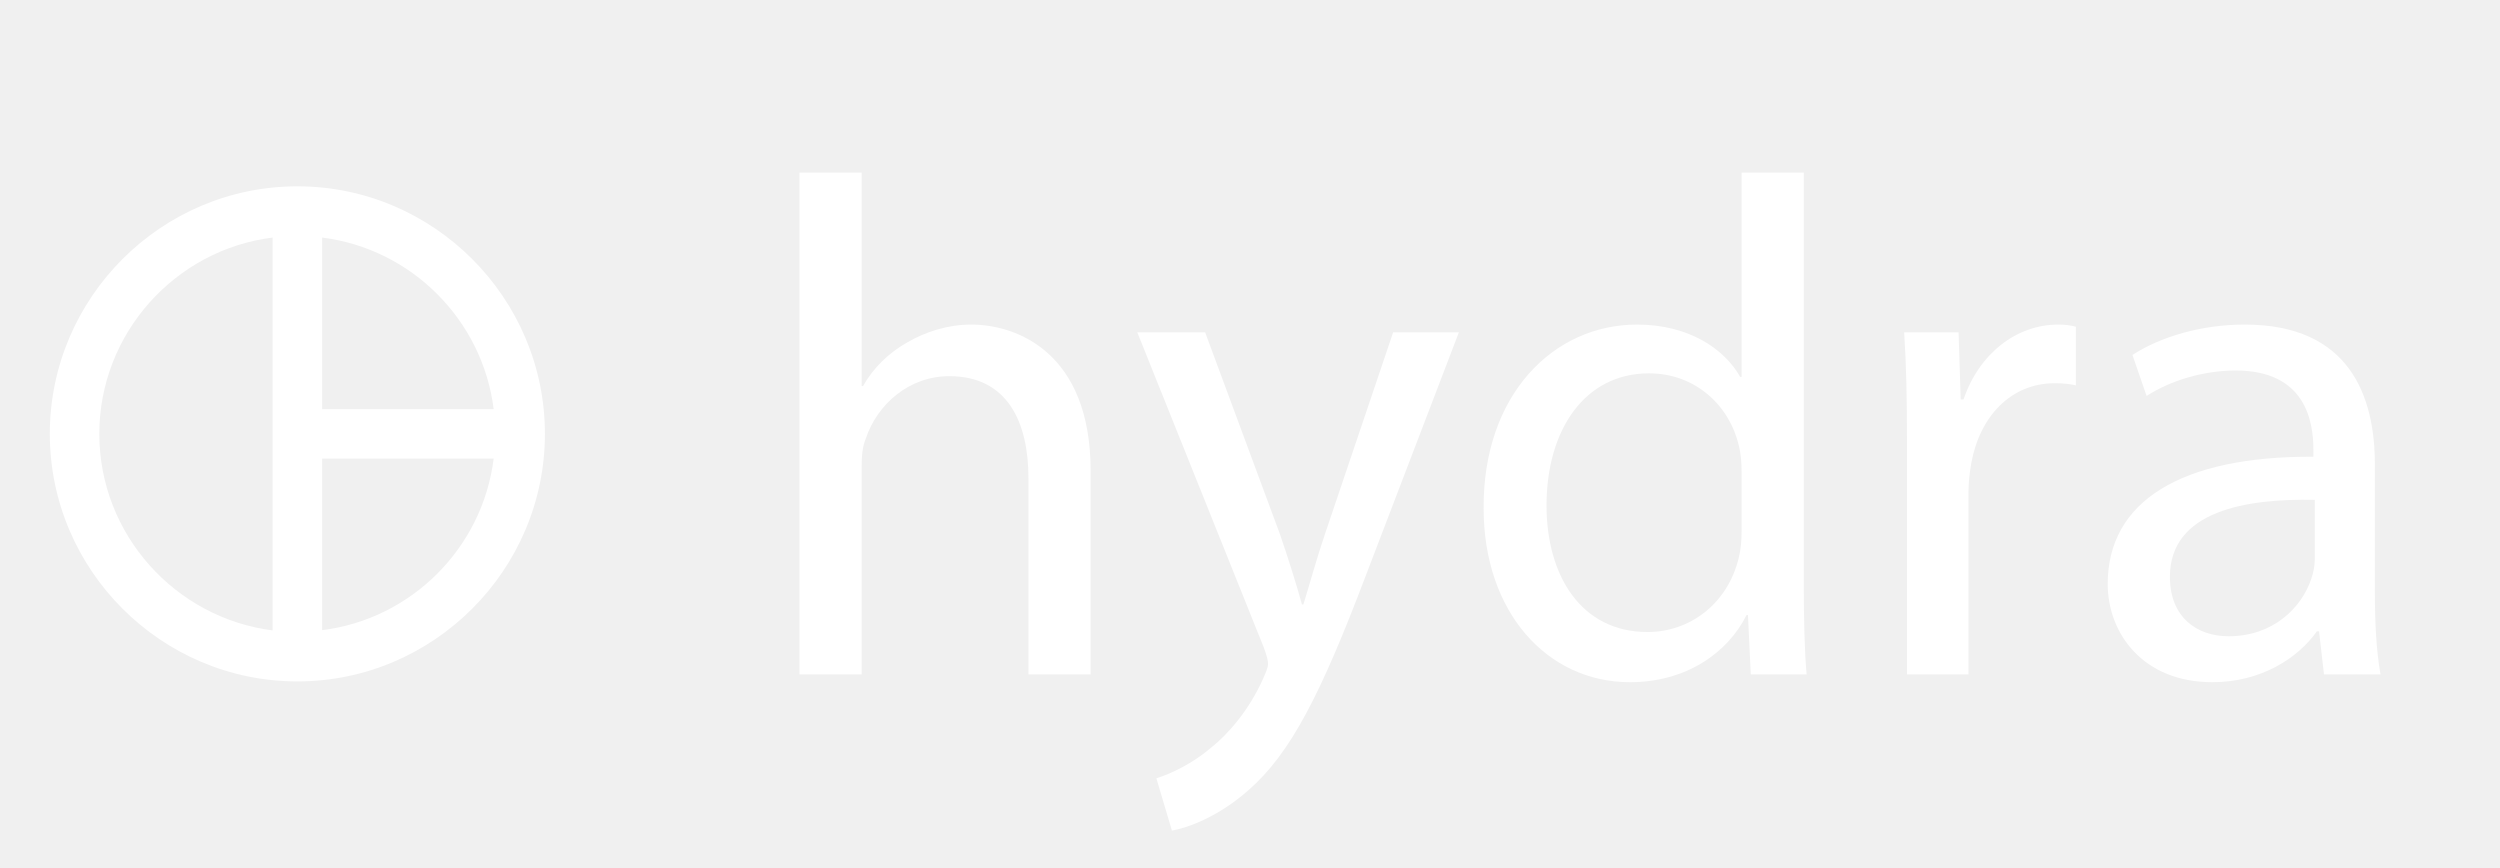
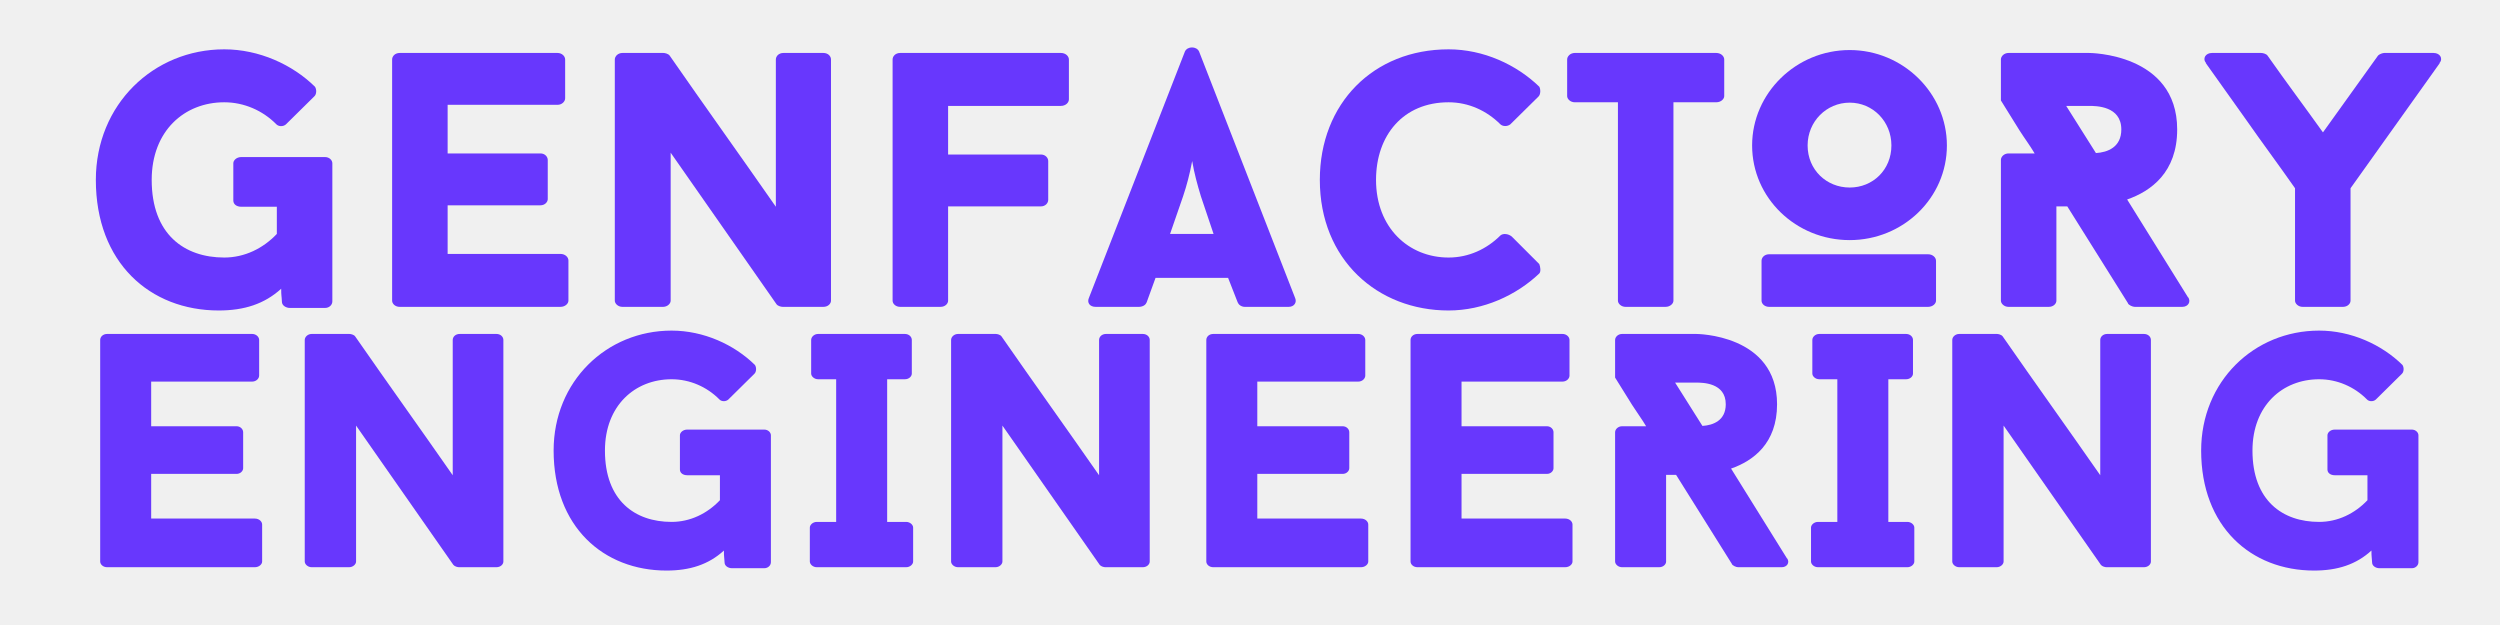
- <svg xmlns="http://www.w3.org/2000/svg" fill="#ffffff" width="357.25px" height="124px" viewBox="0 0 357.25 124">
-   <path d="M42.493,26.625C23.037,26.625,7.118,42.544,7.118,62s15.919,35.375,35.375,35.375S77.868,81.456,77.868,62 S61.949,26.625,42.493,26.625z M46.03,33.947c12.769,1.592,22.925,11.779,24.514,24.516H46.03V33.947z M14.193,62 c0-14.361,10.858-26.318,24.763-28.053v56.139C25.052,88.316,14.193,76.363,14.193,62z M46.03,90.051V65.537h24.514 C68.955,78.307,58.799,88.462,46.03,90.051z" />
-   <path d="M114.24,24.666h8.888v30.502h0.202c1.414-2.525,3.636-4.747,6.363-6.262 c2.626-1.516,5.757-2.525,9.09-2.525c6.564,0,17.068,4.04,17.068,20.906v29.088h-8.888V68.298c0-7.878-2.929-14.544-11.312-14.544 c-5.757,0-10.302,4.04-11.917,8.888c-0.505,1.212-0.606,2.525-0.606,4.242v29.491h-8.888V24.666z" />
-   <path d="M172.215,47.492l10.705,28.885c1.111,3.232,2.323,7.07,3.131,9.999h0.203 c0.908-2.929,1.918-6.666,3.131-10.2l9.695-28.684h9.393l-13.332,34.844c-6.362,16.766-10.705,25.351-16.765,30.603 c-4.343,3.838-8.686,5.354-10.908,5.757l-2.222-7.474c2.222-0.707,5.151-2.121,7.777-4.343c2.424-1.919,5.454-5.353,7.474-9.897 c0.404-0.909,0.707-1.616,0.707-2.121s-0.201-1.212-0.605-2.323l-18.079-45.045H172.215z" />
-   <path d="M257.761,24.666V83.75c0,4.343,0.101,9.292,0.404,12.625h-7.979l-0.403-8.483h-0.202 c-2.727,5.453-8.686,9.595-16.664,9.595c-11.817,0-20.907-9.999-20.907-24.846c-0.101-16.261,9.999-26.26,21.917-26.26 c7.474,0,12.523,3.535,14.745,7.474h0.202V24.666H257.761z M248.873,67.389c0-1.111-0.102-2.626-0.404-3.737 c-1.312-5.655-6.16-10.302-12.826-10.302c-9.191,0-14.645,8.08-14.645,18.887c0,9.898,4.848,18.079,14.442,18.079 c5.959,0,11.413-3.939,13.028-10.605c0.303-1.212,0.404-2.424,0.404-3.838V67.389z" />
-   <path d="M272.508,62.743c0-5.758-0.102-10.706-0.404-15.251h7.776l0.304,9.595h0.403 c2.222-6.565,7.575-10.706,13.534-10.706c1.01,0,1.717,0.102,2.524,0.303v8.383c-0.909-0.201-1.817-0.303-3.03-0.303 c-6.262,0-10.705,4.747-11.918,11.413c-0.201,1.212-0.403,2.626-0.403,4.141v26.058h-8.786V62.743z" />
-   <path d="M332.098,96.375l-0.707-6.161h-0.304c-2.727,3.838-7.979,7.272-14.948,7.272 c-9.896,0-14.947-6.969-14.947-14.039c0-11.816,10.504-18.28,29.391-18.18v-1.01c0-4.04-1.111-11.312-11.109-11.312 c-4.545,0-9.292,1.413-12.727,3.636l-2.02-5.858c4.04-2.626,9.898-4.343,16.059-4.343c14.947,0,18.584,10.201,18.584,19.998v18.28 c0,4.242,0.201,8.383,0.808,11.716H332.098z M330.784,71.429c-9.696-0.202-20.704,1.515-20.704,11.009 c0,5.757,3.838,8.483,8.383,8.483c6.362,0,10.402-4.04,11.816-8.181c0.303-0.909,0.505-1.919,0.505-2.828V71.429z" />
+ <svg xmlns="http://www.w3.org/2000/svg" width="600" zoomAndPan="magnify" viewBox="0 0 450 112.5" height="150" preserveAspectRatio="xMidYMid meet" version="1.0">
+   <defs>
+     <g />
+   </defs>
+   <g fill="#6837fd" fill-opacity="1">
+     <g transform="translate(14.44267, 55.23533)">
+       <g>
+         <path d="M 44.07 -26.965 L 28.988 -26.965 C 28.141 -26.965 27.555 -26.379 27.555 -25.855 L 27.555 -19.129 C 27.555 -18.477 28.141 -18.02 28.988 -18.02 L 35.387 -18.02 L 35.387 -13.125 C 32.906 -10.512 29.578 -8.879 25.922 -8.879 C 18.738 -8.879 12.863 -13.059 12.863 -22.852 C 12.863 -31.668 18.738 -36.824 25.922 -36.824 C 29.512 -36.824 32.844 -35.324 35.258 -32.906 C 35.648 -32.449 36.5 -32.387 37.02 -32.844 L 42.113 -37.871 C 42.57 -38.262 42.57 -39.176 42.242 -39.633 C 38.195 -43.613 32.188 -46.355 25.922 -46.355 C 13.188 -46.355 2.809 -36.434 2.809 -22.852 C 2.809 -7.965 12.535 0.652 24.941 0.652 C 29.512 0.652 33.168 -0.523 36.172 -3.266 C 36.172 -1.895 36.238 -2.219 36.301 -0.914 C 36.301 -0.262 37.02 0.195 37.738 0.195 L 44.07 0.195 C 44.855 0.195 45.379 -0.391 45.379 -0.98 L 45.379 -25.855 C 45.379 -26.379 44.855 -26.965 44.07 -26.965 Z M 44.07 -26.965 " />
+       </g>
+     </g>
+   </g>
+   <g fill="#6837fd" fill-opacity="1">
+     <g transform="translate(66.53543, 55.23533)">
+       <g>
+         <path d="M 14.039 -36.367 L 33.82 -36.367 C 34.605 -36.367 35.191 -36.957 35.191 -37.543 L 35.191 -44.527 C 35.191 -45.117 34.605 -45.703 33.82 -45.703 L 5.418 -45.703 C 4.57 -45.703 4.047 -45.117 4.047 -44.527 L 4.047 -1.109 C 4.047 -0.586 4.57 0 5.418 0 L 34.344 0 C 35.191 0 35.781 -0.586 35.781 -1.109 L 35.781 -8.355 C 35.781 -8.945 35.191 -9.531 34.344 -9.531 L 14.039 -9.531 L 14.039 -18.281 L 30.754 -18.281 C 31.535 -18.281 32.059 -18.871 32.059 -19.391 L 32.059 -26.441 C 32.059 -27.031 31.535 -27.617 30.754 -27.617 L 14.039 -27.617 Z M 14.039 -36.367 " />
+       </g>
+     </g>
+   </g>
+   <g fill="#6837fd" fill-opacity="1">
+     <g transform="translate(106.5516, 55.23533)">
+       <g>
+         <path d="M 43.027 -1.109 L 43.027 -44.527 C 43.027 -45.117 42.504 -45.703 41.656 -45.703 L 34.473 -45.703 C 33.625 -45.703 33.102 -45.117 33.102 -44.527 L 33.102 -18.02 C 26.508 -27.488 20.5 -35.844 13.973 -45.246 C 13.711 -45.574 13.125 -45.703 12.863 -45.703 L 5.484 -45.703 C 4.699 -45.703 4.113 -45.117 4.113 -44.527 L 4.113 -1.109 C 4.113 -0.586 4.699 0 5.484 0 L 12.797 0 C 13.582 0 14.168 -0.586 14.168 -1.109 L 14.168 -27.75 L 33.234 -0.457 C 33.496 -0.129 34.082 0 34.344 0 L 41.656 0 C 42.504 0 43.027 -0.586 43.027 -1.109 Z M 43.027 -1.109 " />
+       </g>
+     </g>
+   </g>
+   <g fill="#6837fd" fill-opacity="1">
+     <g transform="translate(156.6207, 55.23533)">
+       <g>
+         <path d="M 14.039 -36.172 L 34.344 -36.172 C 35.191 -36.172 35.781 -36.758 35.781 -37.348 L 35.781 -44.527 C 35.781 -45.117 35.191 -45.703 34.344 -45.703 L 5.418 -45.703 C 4.57 -45.703 4.047 -45.117 4.047 -44.527 L 4.047 -1.109 C 4.047 -0.586 4.57 0 5.418 0 L 12.668 0 C 13.516 0 14.039 -0.586 14.039 -1.109 L 14.039 -18.086 L 30.754 -18.086 C 31.535 -18.086 32.059 -18.672 32.059 -19.262 L 32.059 -26.246 C 32.059 -26.836 31.535 -27.422 30.754 -27.422 L 14.039 -27.422 Z M 14.039 -36.172 " />
+       </g>
+     </g>
+   </g>
+   <g fill="#6837fd" fill-opacity="1">
+     <g transform="translate(196.1147, 55.23533)">
+       <g>
+         <path d="M 24.941 -5.223 L 26.703 -0.719 L 26.703 -0.785 C 26.836 -0.328 27.422 0 27.945 0 L 35.844 0 C 36.824 0 37.348 -0.785 37.02 -1.566 L 19.719 -45.965 C 19.262 -46.945 17.629 -46.945 17.172 -45.965 L -0.129 -1.566 C -0.457 -0.785 0 0 1.109 0 L 8.879 0 C 9.531 0 10.121 -0.328 10.25 -0.785 L 10.25 -0.719 L 11.883 -5.223 Z M 14.496 -13.125 L 16.844 -19.914 C 17.5 -21.871 18.02 -23.832 18.477 -26.246 C 18.871 -23.961 19.391 -22.07 20.043 -19.914 L 22.328 -13.125 Z M 14.496 -13.125 " />
+       </g>
+     </g>
+   </g>
+   <g fill="#6837fd" fill-opacity="1">
+     <g transform="translate(234.9559, 55.23533)">
+       <g>
+         <path d="M 25.789 -8.879 C 18.609 -8.879 12.73 -14.234 12.73 -22.852 C 12.73 -30.883 17.629 -36.824 25.789 -36.824 C 29.383 -36.824 32.645 -35.324 35.129 -32.844 C 35.586 -32.449 36.367 -32.449 36.891 -32.844 L 41.984 -37.871 C 42.375 -38.262 42.375 -39.176 42.113 -39.633 C 38 -43.613 32.059 -46.355 25.789 -46.355 C 12.273 -46.355 2.613 -36.629 2.613 -22.852 C 2.613 -8.488 12.992 0.652 25.789 0.652 C 32.059 0.652 38 -2.09 42.113 -6.008 C 42.441 -6.332 42.309 -7.246 42.113 -7.703 L 37.152 -12.668 C 36.5 -13.188 35.586 -13.254 35.129 -12.863 C 32.645 -10.383 29.383 -8.879 25.789 -8.879 Z M 25.789 -8.879 " />
+       </g>
+     </g>
+   </g>
+   <g fill="#6837fd" fill-opacity="1">
+     <g transform="translate(281.8916, 55.23533)">
+       <g>
+         <path d="M 28.469 -37.934 L 28.469 -44.527 C 28.469 -45.117 27.879 -45.703 27.031 -45.703 L 1.566 -45.703 C 0.785 -45.703 0.195 -45.117 0.195 -44.527 L 0.195 -37.934 C 0.195 -37.414 0.785 -36.824 1.566 -36.824 L 9.336 -36.824 L 9.336 -1.109 C 9.336 -0.586 9.926 0 10.707 0 L 17.891 0 C 18.738 0 19.328 -0.586 19.328 -1.109 L 19.328 -36.824 L 27.031 -36.824 C 27.879 -36.824 28.469 -37.414 28.469 -37.934 Z M 28.469 -37.934 " />
+       </g>
+     </g>
+   </g>
+   <g fill="#6837fd" fill-opacity="1">
+     <g transform="translate(312.7688, 55.23533)">
+       <g>
+         <path d="M 20.176 -12.016 C 29.773 -12.016 37.672 -19.586 37.672 -29.055 C 37.672 -38.457 29.773 -46.227 20.176 -46.227 C 10.512 -46.227 2.613 -38.457 2.613 -29.055 C 2.613 -19.586 10.512 -12.016 20.176 -12.016 Z M 20.176 -36.758 C 24.355 -36.758 27.684 -33.363 27.684 -29.055 C 27.684 -24.68 24.355 -21.48 20.176 -21.48 C 15.996 -21.48 12.602 -24.68 12.602 -29.055 C 12.602 -33.363 15.996 -36.758 20.176 -36.758 Z M 35.715 -1.109 L 35.715 -8.293 C 35.715 -8.879 35.129 -9.469 34.277 -9.469 L 5.68 -9.469 C 4.832 -9.469 4.309 -8.879 4.309 -8.293 L 4.309 -1.109 C 4.309 -0.586 4.832 0 5.68 0 L 34.277 0 C 35.129 0 35.715 -0.586 35.715 -1.109 Z M 35.715 -1.109 " />
+       </g>
+     </g>
+   </g>
+   <g fill="#6837fd" fill-opacity="1">
+     <g transform="translate(356.0489, 55.23533)">
+       <g>
+         <path d="M 28.207 0 L 36.758 0 C 37.805 0 38.391 -0.914 37.805 -1.762 L 37.805 -1.699 L 26.836 -19.328 C 31.145 -20.828 35.844 -24.223 35.844 -31.93 C 35.844 -45.703 19.98 -45.703 19.98 -45.703 L 5.484 -45.703 C 4.699 -45.703 4.113 -45.117 4.113 -44.527 L 4.113 -37.152 L 7.441 -31.797 C 8.355 -30.359 9.336 -29.055 10.188 -27.617 L 5.484 -27.617 C 4.699 -27.617 4.113 -27.031 4.113 -26.441 L 4.113 -1.109 C 4.113 -0.586 4.699 0 5.484 0 L 12.73 0 C 13.582 0 14.102 -0.586 14.102 -1.109 L 14.102 -18.086 L 16.062 -18.086 L 27.031 -0.586 L 26.965 -0.652 C 27.098 -0.328 27.812 0 28.207 0 Z M 21.219 -27.684 L 15.867 -36.172 L 19.98 -36.172 C 21.219 -36.172 25.789 -36.172 25.789 -31.93 C 25.789 -28.727 23.309 -27.812 21.219 -27.684 Z M 21.219 -27.684 " />
+       </g>
+     </g>
+   </g>
+   <g fill="#6837fd" fill-opacity="1">
+     <g transform="translate(397.6318, 55.23533)">
+       <g>
+         <path d="M 40.414 -45.703 L 31.535 -45.703 C 31.273 -45.703 30.688 -45.508 30.426 -45.246 L 20.5 -31.406 C 17.043 -36.238 13.906 -40.414 10.512 -45.246 C 10.25 -45.574 9.664 -45.703 9.336 -45.703 L 0.523 -45.703 C -0.652 -45.703 -1.242 -44.66 -0.523 -43.875 L -0.586 -43.875 C 1.762 -40.613 4.309 -36.957 6.66 -33.691 C 9.531 -29.578 12.602 -25.465 15.473 -21.352 L 15.473 -1.109 C 15.473 -0.586 16.062 0 16.844 0 L 24.094 0 C 24.941 0 25.465 -0.586 25.465 -1.109 L 25.465 -21.352 L 41.527 -43.875 L 41.461 -43.875 C 42.18 -44.66 41.59 -45.703 40.414 -45.703 Z M 40.414 -45.703 " />
+       </g>
+     </g>
+   </g>
+   <g fill="#6837fd" fill-opacity="1">
+     <g transform="translate(14.31453, 102.0984)">
+       <g>
+         <path d="M 12.898 -33.41 L 31.07 -33.41 C 31.793 -33.41 32.332 -33.953 32.332 -34.492 L 32.332 -40.91 C 32.332 -41.449 31.793 -41.988 31.07 -41.988 L 4.98 -41.988 C 4.199 -41.988 3.719 -41.449 3.719 -40.91 L 3.719 -1.02 C 3.719 -0.539 4.199 0 4.98 0 L 31.551 0 C 32.332 0 32.871 -0.539 32.871 -1.02 L 32.871 -7.68 C 32.871 -8.219 32.332 -8.758 31.551 -8.758 L 12.898 -8.758 L 12.898 -16.797 L 28.254 -16.797 C 28.973 -16.797 29.453 -17.336 29.453 -17.816 L 29.453 -24.293 C 29.453 -24.832 28.973 -25.375 28.254 -25.375 L 12.898 -25.375 Z M 12.898 -33.41 " />
+       </g>
+     </g>
+   </g>
+   <g fill="#6837fd" fill-opacity="1">
+     <g transform="translate(51.07658, 102.0984)">
+       <g>
+         <path d="M 39.531 -1.02 L 39.531 -40.91 C 39.531 -41.449 39.051 -41.988 38.27 -41.988 L 31.672 -41.988 C 30.891 -41.988 30.414 -41.449 30.414 -40.91 L 30.414 -16.555 C 24.355 -25.254 18.836 -32.93 12.836 -41.57 C 12.598 -41.871 12.059 -41.988 11.816 -41.988 L 5.039 -41.988 C 4.32 -41.988 3.777 -41.449 3.777 -40.91 L 3.777 -1.02 C 3.777 -0.539 4.32 0 5.039 0 L 11.758 0 C 12.477 0 13.016 -0.539 13.016 -1.02 L 13.016 -25.492 L 30.531 -0.418 C 30.773 -0.121 31.312 0 31.551 0 L 38.27 0 C 39.051 0 39.531 -0.539 39.531 -1.02 Z M 39.531 -1.02 " />
+       </g>
+     </g>
+   </g>
+   <g fill="#6837fd" fill-opacity="1">
+     <g transform="translate(97.07402, 102.0984)">
+       <g>
+         <path d="M 40.488 -24.773 L 26.633 -24.773 C 25.852 -24.773 25.312 -24.234 25.312 -23.754 L 25.312 -17.574 C 25.312 -16.977 25.852 -16.555 26.633 -16.555 L 32.512 -16.555 L 32.512 -12.059 C 30.23 -9.656 27.172 -8.156 23.812 -8.156 C 17.215 -8.156 11.816 -11.996 11.816 -20.996 C 11.816 -29.094 17.215 -33.832 23.812 -33.832 C 27.113 -33.832 30.172 -32.453 32.391 -30.23 C 32.75 -29.812 33.531 -29.754 34.012 -30.172 L 38.691 -34.793 C 39.109 -35.152 39.109 -35.992 38.809 -36.41 C 35.09 -40.07 29.574 -42.59 23.812 -42.59 C 12.117 -42.59 2.578 -33.473 2.578 -20.996 C 2.578 -7.316 11.516 0.602 22.914 0.602 C 27.113 0.602 30.473 -0.48 33.23 -3 C 33.23 -1.738 33.293 -2.039 33.352 -0.84 C 33.352 -0.238 34.012 0.18 34.672 0.18 L 40.488 0.18 C 41.211 0.18 41.688 -0.359 41.688 -0.898 L 41.688 -23.754 C 41.688 -24.234 41.211 -24.773 40.488 -24.773 Z M 40.488 -24.773 " />
+       </g>
+     </g>
+   </g>
+   <g fill="#6837fd" fill-opacity="1">
+     <g transform="translate(144.9305, 102.0984)">
+       <g>
+         <path d="M 14.758 -33.832 L 17.934 -33.832 C 18.715 -33.832 19.195 -34.371 19.195 -34.852 L 19.195 -40.91 C 19.195 -41.449 18.715 -41.988 17.934 -41.988 L 2.34 -41.988 C 1.621 -41.988 1.078 -41.449 1.078 -40.91 L 1.078 -34.852 C 1.078 -34.371 1.621 -33.832 2.34 -33.832 L 5.578 -33.832 L 5.578 -8.156 L 2.098 -8.156 C 1.379 -8.156 0.84 -7.617 0.84 -7.137 L 0.84 -1.02 C 0.84 -0.539 1.379 0 2.098 0 L 18.176 0 C 18.895 0 19.434 -0.539 19.434 -1.02 L 19.434 -7.137 C 19.434 -7.617 18.895 -8.156 18.176 -8.156 L 14.758 -8.156 Z M 14.758 -33.832 " />
+       </g>
+     </g>
+   </g>
+   <g fill="#6837fd" fill-opacity="1">
+     <g transform="translate(167.4197, 102.0984)">
+       <g>
+         <path d="M 39.531 -1.02 L 39.531 -40.91 C 39.531 -41.449 39.051 -41.988 38.27 -41.988 L 31.672 -41.988 C 30.891 -41.988 30.414 -41.449 30.414 -40.91 L 30.414 -16.555 C 24.355 -25.254 18.836 -32.93 12.836 -41.57 C 12.598 -41.871 12.059 -41.988 11.816 -41.988 L 5.039 -41.988 C 4.32 -41.988 3.777 -41.449 3.777 -40.91 L 3.777 -1.02 C 3.777 -0.539 4.32 0 5.039 0 L 11.758 0 C 12.477 0 13.016 -0.539 13.016 -1.02 L 13.016 -25.492 L 30.531 -0.418 C 30.773 -0.121 31.312 0 31.551 0 L 38.27 0 C 39.051 0 39.531 -0.539 39.531 -1.02 Z M 39.531 -1.02 " />
+       </g>
+     </g>
+   </g>
+   <g fill="#6837fd" fill-opacity="1">
+     <g transform="translate(213.4171, 102.0984)">
+       <g>
+         <path d="M 12.898 -33.41 L 31.07 -33.41 C 31.793 -33.41 32.332 -33.953 32.332 -34.492 L 32.332 -40.91 C 32.332 -41.449 31.793 -41.988 31.07 -41.988 L 4.98 -41.988 C 4.199 -41.988 3.719 -41.449 3.719 -40.91 L 3.719 -1.02 C 3.719 -0.539 4.199 0 4.98 0 L 31.551 0 C 32.332 0 32.871 -0.539 32.871 -1.02 L 32.871 -7.68 C 32.871 -8.219 32.332 -8.758 31.551 -8.758 L 12.898 -8.758 L 12.898 -16.797 L 28.254 -16.797 C 28.973 -16.797 29.453 -17.336 29.453 -17.816 L 29.453 -24.293 C 29.453 -24.832 28.973 -25.375 28.254 -25.375 L 12.898 -25.375 Z M 12.898 -33.41 " />
+       </g>
+     </g>
+   </g>
+   <g fill="#6837fd" fill-opacity="1">
+     <g transform="translate(250.1792, 102.0984)">
+       <g>
+         <path d="M 12.898 -33.41 L 31.07 -33.41 C 31.793 -33.41 32.332 -33.953 32.332 -34.492 L 32.332 -40.91 C 32.332 -41.449 31.793 -41.988 31.07 -41.988 L 4.98 -41.988 C 4.199 -41.988 3.719 -41.449 3.719 -40.91 L 3.719 -1.02 C 3.719 -0.539 4.199 0 4.98 0 L 31.551 0 C 32.332 0 32.871 -0.539 32.871 -1.02 L 32.871 -7.68 C 32.871 -8.219 32.332 -8.758 31.551 -8.758 L 12.898 -8.758 L 12.898 -16.797 L 28.254 -16.797 C 28.973 -16.797 29.453 -17.336 29.453 -17.816 L 29.453 -24.293 C 29.453 -24.832 28.973 -25.375 28.254 -25.375 L 12.898 -25.375 Z M 12.898 -33.41 " />
+       </g>
+     </g>
+   </g>
+   <g fill="#6837fd" fill-opacity="1">
+     <g transform="translate(286.9412, 102.0984)">
+       <g>
+         <path d="M 25.914 0 L 33.77 0 C 34.73 0 35.27 -0.84 34.73 -1.621 L 34.73 -1.559 L 24.652 -17.754 C 28.613 -19.137 32.93 -22.254 32.93 -29.332 C 32.93 -41.988 18.355 -41.988 18.355 -41.988 L 5.039 -41.988 C 4.32 -41.988 3.777 -41.449 3.777 -40.91 L 3.777 -34.133 L 6.84 -29.211 C 7.68 -27.895 8.578 -26.691 9.359 -25.375 L 5.039 -25.375 C 4.32 -25.375 3.777 -24.832 3.777 -24.293 L 3.777 -1.02 C 3.777 -0.539 4.32 0 5.039 0 L 11.695 0 C 12.477 0 12.957 -0.539 12.957 -1.02 L 12.957 -16.617 L 14.758 -16.617 L 24.832 -0.539 L 24.773 -0.602 C 24.895 -0.301 25.555 0 25.914 0 Z M 19.496 -25.434 L 14.578 -33.23 L 18.355 -33.23 C 19.496 -33.23 23.695 -33.23 23.695 -29.332 C 23.695 -26.395 21.414 -25.555 19.496 -25.434 Z M 19.496 -25.434 " />
+       </g>
+     </g>
+   </g>
+   <g fill="#6837fd" fill-opacity="1">
+     <g transform="translate(325.1426, 102.0984)">
+       <g>
+         <path d="M 14.758 -33.832 L 17.934 -33.832 C 18.715 -33.832 19.195 -34.371 19.195 -34.852 L 19.195 -40.91 C 19.195 -41.449 18.715 -41.988 17.934 -41.988 L 2.34 -41.988 C 1.621 -41.988 1.078 -41.449 1.078 -40.91 L 1.078 -34.852 C 1.078 -34.371 1.621 -33.832 2.34 -33.832 L 5.578 -33.832 L 5.578 -8.156 L 2.098 -8.156 C 1.379 -8.156 0.84 -7.617 0.84 -7.137 L 0.84 -1.02 C 0.84 -0.539 1.379 0 2.098 0 L 18.176 0 C 18.895 0 19.434 -0.539 19.434 -1.02 L 19.434 -7.137 C 19.434 -7.617 18.895 -8.156 18.176 -8.156 L 14.758 -8.156 Z M 14.758 -33.832 " />
+       </g>
+     </g>
+   </g>
+   <g fill="#6837fd" fill-opacity="1">
+     <g transform="translate(347.6318, 102.0984)">
+       <g>
+         <path d="M 39.531 -1.02 L 39.531 -40.91 C 39.531 -41.449 39.051 -41.988 38.27 -41.988 L 31.672 -41.988 C 30.891 -41.988 30.414 -41.449 30.414 -40.91 L 30.414 -16.555 C 24.355 -25.254 18.836 -32.93 12.836 -41.57 C 12.598 -41.871 12.059 -41.988 11.816 -41.988 L 5.039 -41.988 C 4.32 -41.988 3.777 -41.449 3.777 -40.91 L 3.777 -1.02 C 3.777 -0.539 4.32 0 5.039 0 L 11.758 0 C 12.477 0 13.016 -0.539 13.016 -1.02 L 13.016 -25.492 L 30.531 -0.418 C 30.773 -0.121 31.312 0 31.551 0 L 38.27 0 C 39.051 0 39.531 -0.539 39.531 -1.02 Z M 39.531 -1.02 " />
+       </g>
+     </g>
+   </g>
+   <g fill="#6837fd" fill-opacity="1">
+     <g transform="translate(393.6292, 102.0984)">
+       <g>
+         <path d="M 40.488 -24.773 L 26.633 -24.773 C 25.852 -24.773 25.312 -24.234 25.312 -23.754 L 25.312 -17.574 C 25.312 -16.977 25.852 -16.555 26.633 -16.555 L 32.512 -16.555 L 32.512 -12.059 C 30.23 -9.656 27.172 -8.156 23.812 -8.156 C 17.215 -8.156 11.816 -11.996 11.816 -20.996 C 11.816 -29.094 17.215 -33.832 23.812 -33.832 C 27.113 -33.832 30.172 -32.453 32.391 -30.23 C 32.75 -29.812 33.531 -29.754 34.012 -30.172 L 38.691 -34.793 C 39.109 -35.152 39.109 -35.992 38.809 -36.41 C 35.09 -40.07 29.574 -42.59 23.812 -42.59 C 12.117 -42.59 2.578 -33.473 2.578 -20.996 C 2.578 -7.316 11.516 0.602 22.914 0.602 C 27.113 0.602 30.473 -0.48 33.23 -3 C 33.23 -1.738 33.293 -2.039 33.352 -0.84 C 33.352 -0.238 34.012 0.18 34.672 0.18 L 40.488 0.18 C 41.211 0.18 41.688 -0.359 41.688 -0.898 L 41.688 -23.754 C 41.688 -24.234 41.211 -24.773 40.488 -24.773 Z M 40.488 -24.773 " />
+       </g>
+     </g>
+   </g>
</svg>
